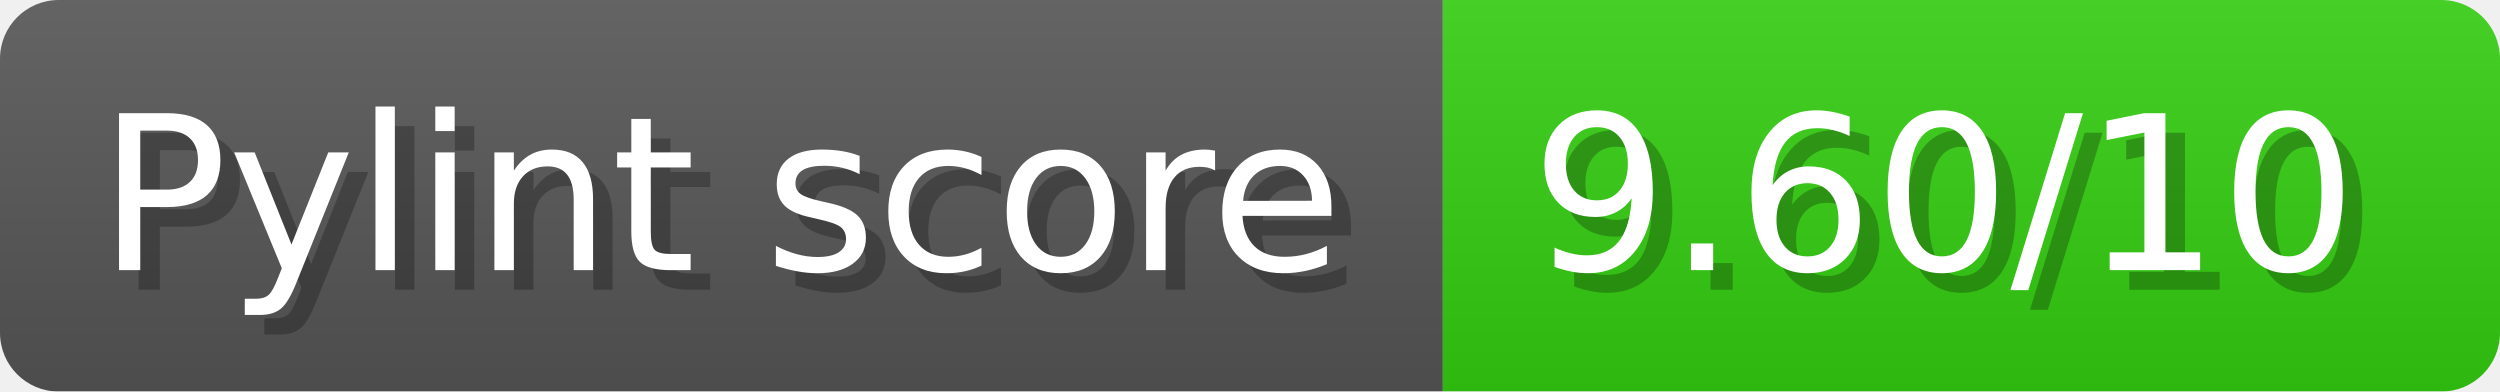
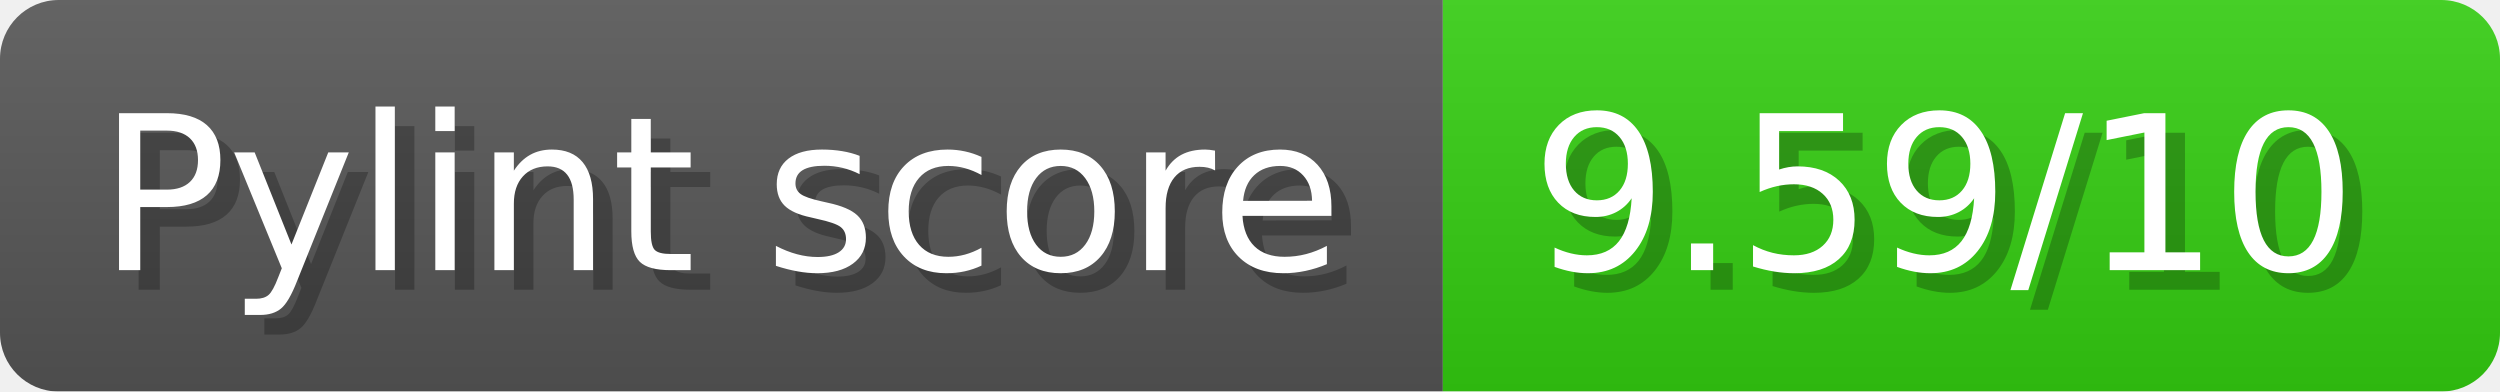
- <svg xmlns="http://www.w3.org/2000/svg" width="127.7" height="20" viewBox="0 0 1277 200" role="img" aria-label="Pylint score: 9.60/10">
+ <svg xmlns="http://www.w3.org/2000/svg" width="127.7" height="20" viewBox="0 0 1277 200" role="img" aria-label="Pylint score: 9.59/10">
  <linearGradient id="a" x2="0" y2="100%">
    <stop offset="0" stop-opacity=".1" stop-color="#EEE" />
    <stop offset="1" stop-opacity=".1" />
  </linearGradient>
  <mask id="m">
    <rect width="1277" height="200" rx="30" fill="#FFF" />
  </mask>
  <g mask="url(#m)">
    <rect width="737" height="200" fill="#555" />
    <rect width="540" height="200" fill="#3C1" x="737" />
    <rect width="1277" height="200" fill="url(#a)" />
  </g>
  <g aria-hidden="true" fill="#fff" text-anchor="start" font-family="Verdana,DejaVu Sans,sans-serif" font-size="110">
    <text x="60" y="148" textLength="637" fill="#000" opacity="0.25">Pylint score</text>
    <text x="50" y="138" textLength="637">Pylint score</text>
-     <text x="792" y="148" textLength="440" fill="#000" opacity="0.25">9.60/10</text>
-     <text x="782" y="138" textLength="440">9.60/10</text>
+     <text x="792" y="148" textLength="440" fill="#000" opacity="0.25">9.59/10</text>
+     <text x="782" y="138" textLength="440">9.59/10</text>
  </g>
</svg>
